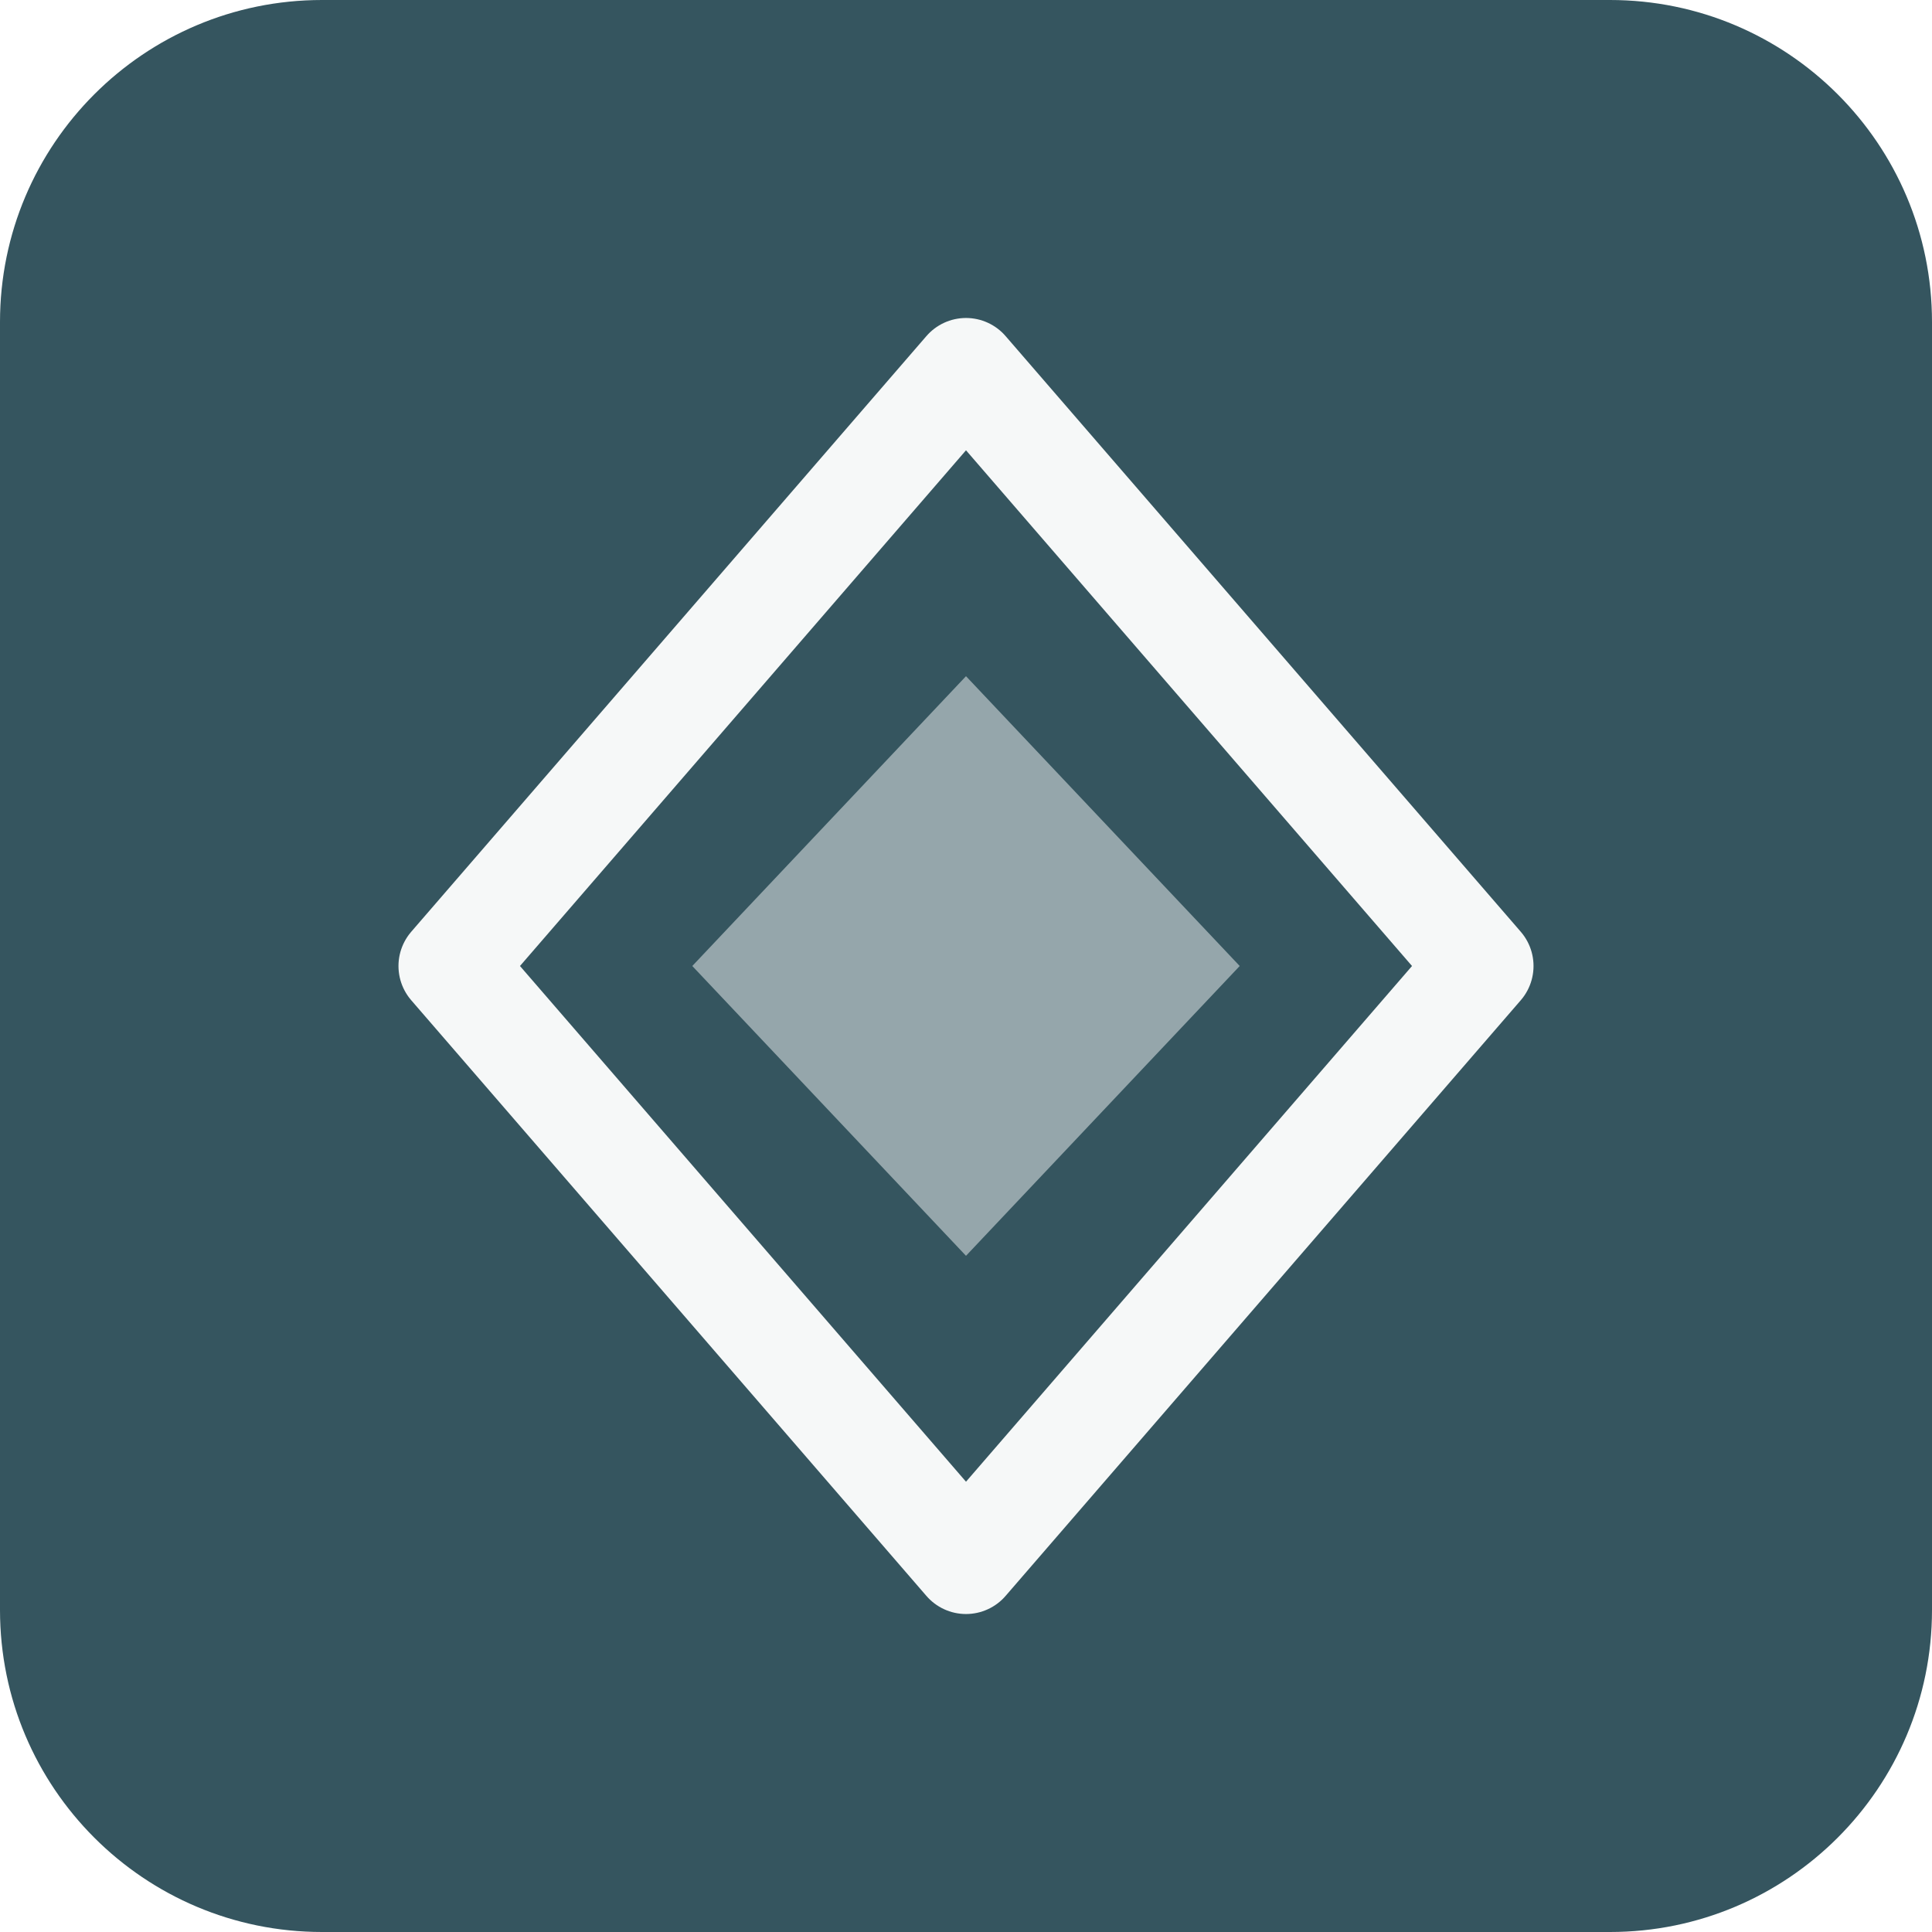
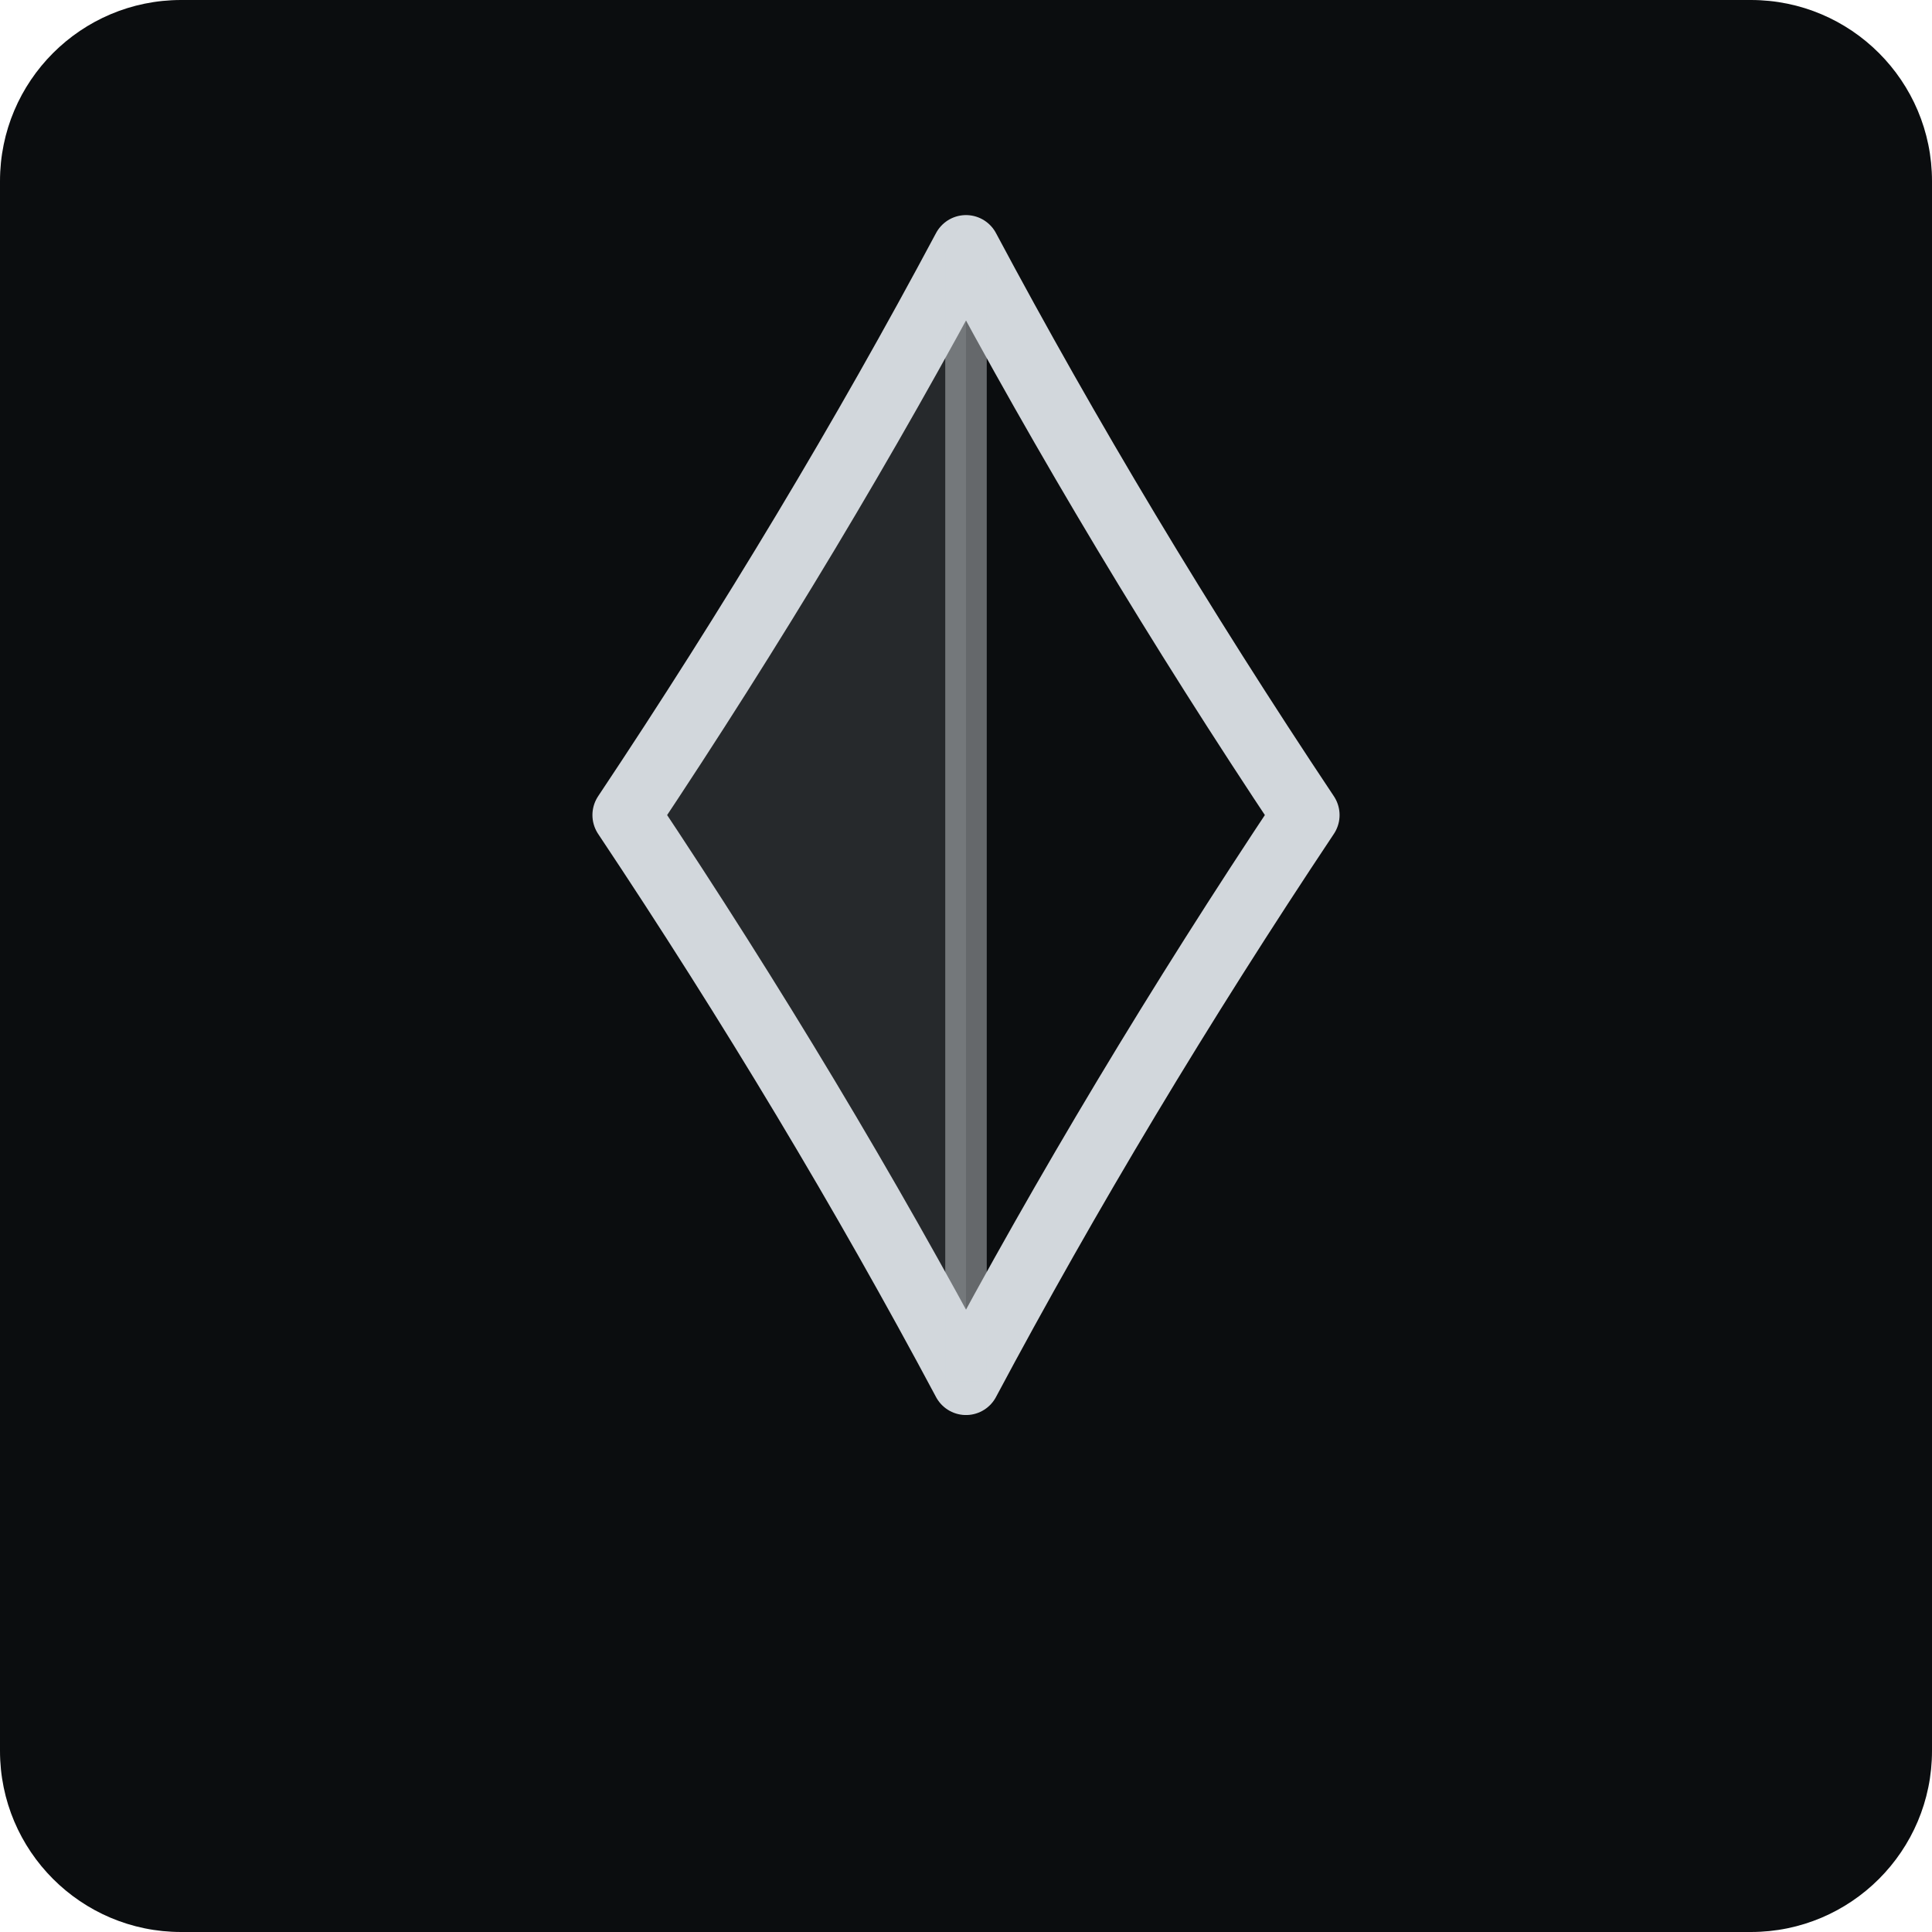
- <svg xmlns="http://www.w3.org/2000/svg" viewBox="0 0 24 24" fill="none">
-   <rect width="24" height="24" rx="4" fill="#35555F" />
-   <path d="M12 4.6 5.6 12 12 19.4 18.4 12Z" stroke="#F6F8F8" stroke-width="1.3" stroke-linejoin="round" />
-   <path d="M12 8.4 8.6 12 12 15.6 15.4 12Z" fill="#F6F8F8" opacity=".5" />
+ <svg xmlns="http://www.w3.org/2000/svg" viewBox="0 0 32 32" fill="none">
+   <rect width="32" height="32" rx="3" fill="#0B0D0F" />
+   <g transform="translate(8.5 3.5) scale(0.3125)">
+     <path d="M24 2 Q16 17 6 32 Q16 47 24 62 Z" fill="#BAC1C8" opacity=".16" />
+     <path d="M24 2 Q32 17 42 32 Q32 47 24 62 Q16 47 6 32 Q16 17 24 2 Z" fill="none" stroke="#D2D7DC" stroke-width="3.6" stroke-linejoin="round" />
+     <path d="M24 2 V62" stroke="#D2D7DC" stroke-width="2.2" opacity=".45" />
+   </g>
</svg>
